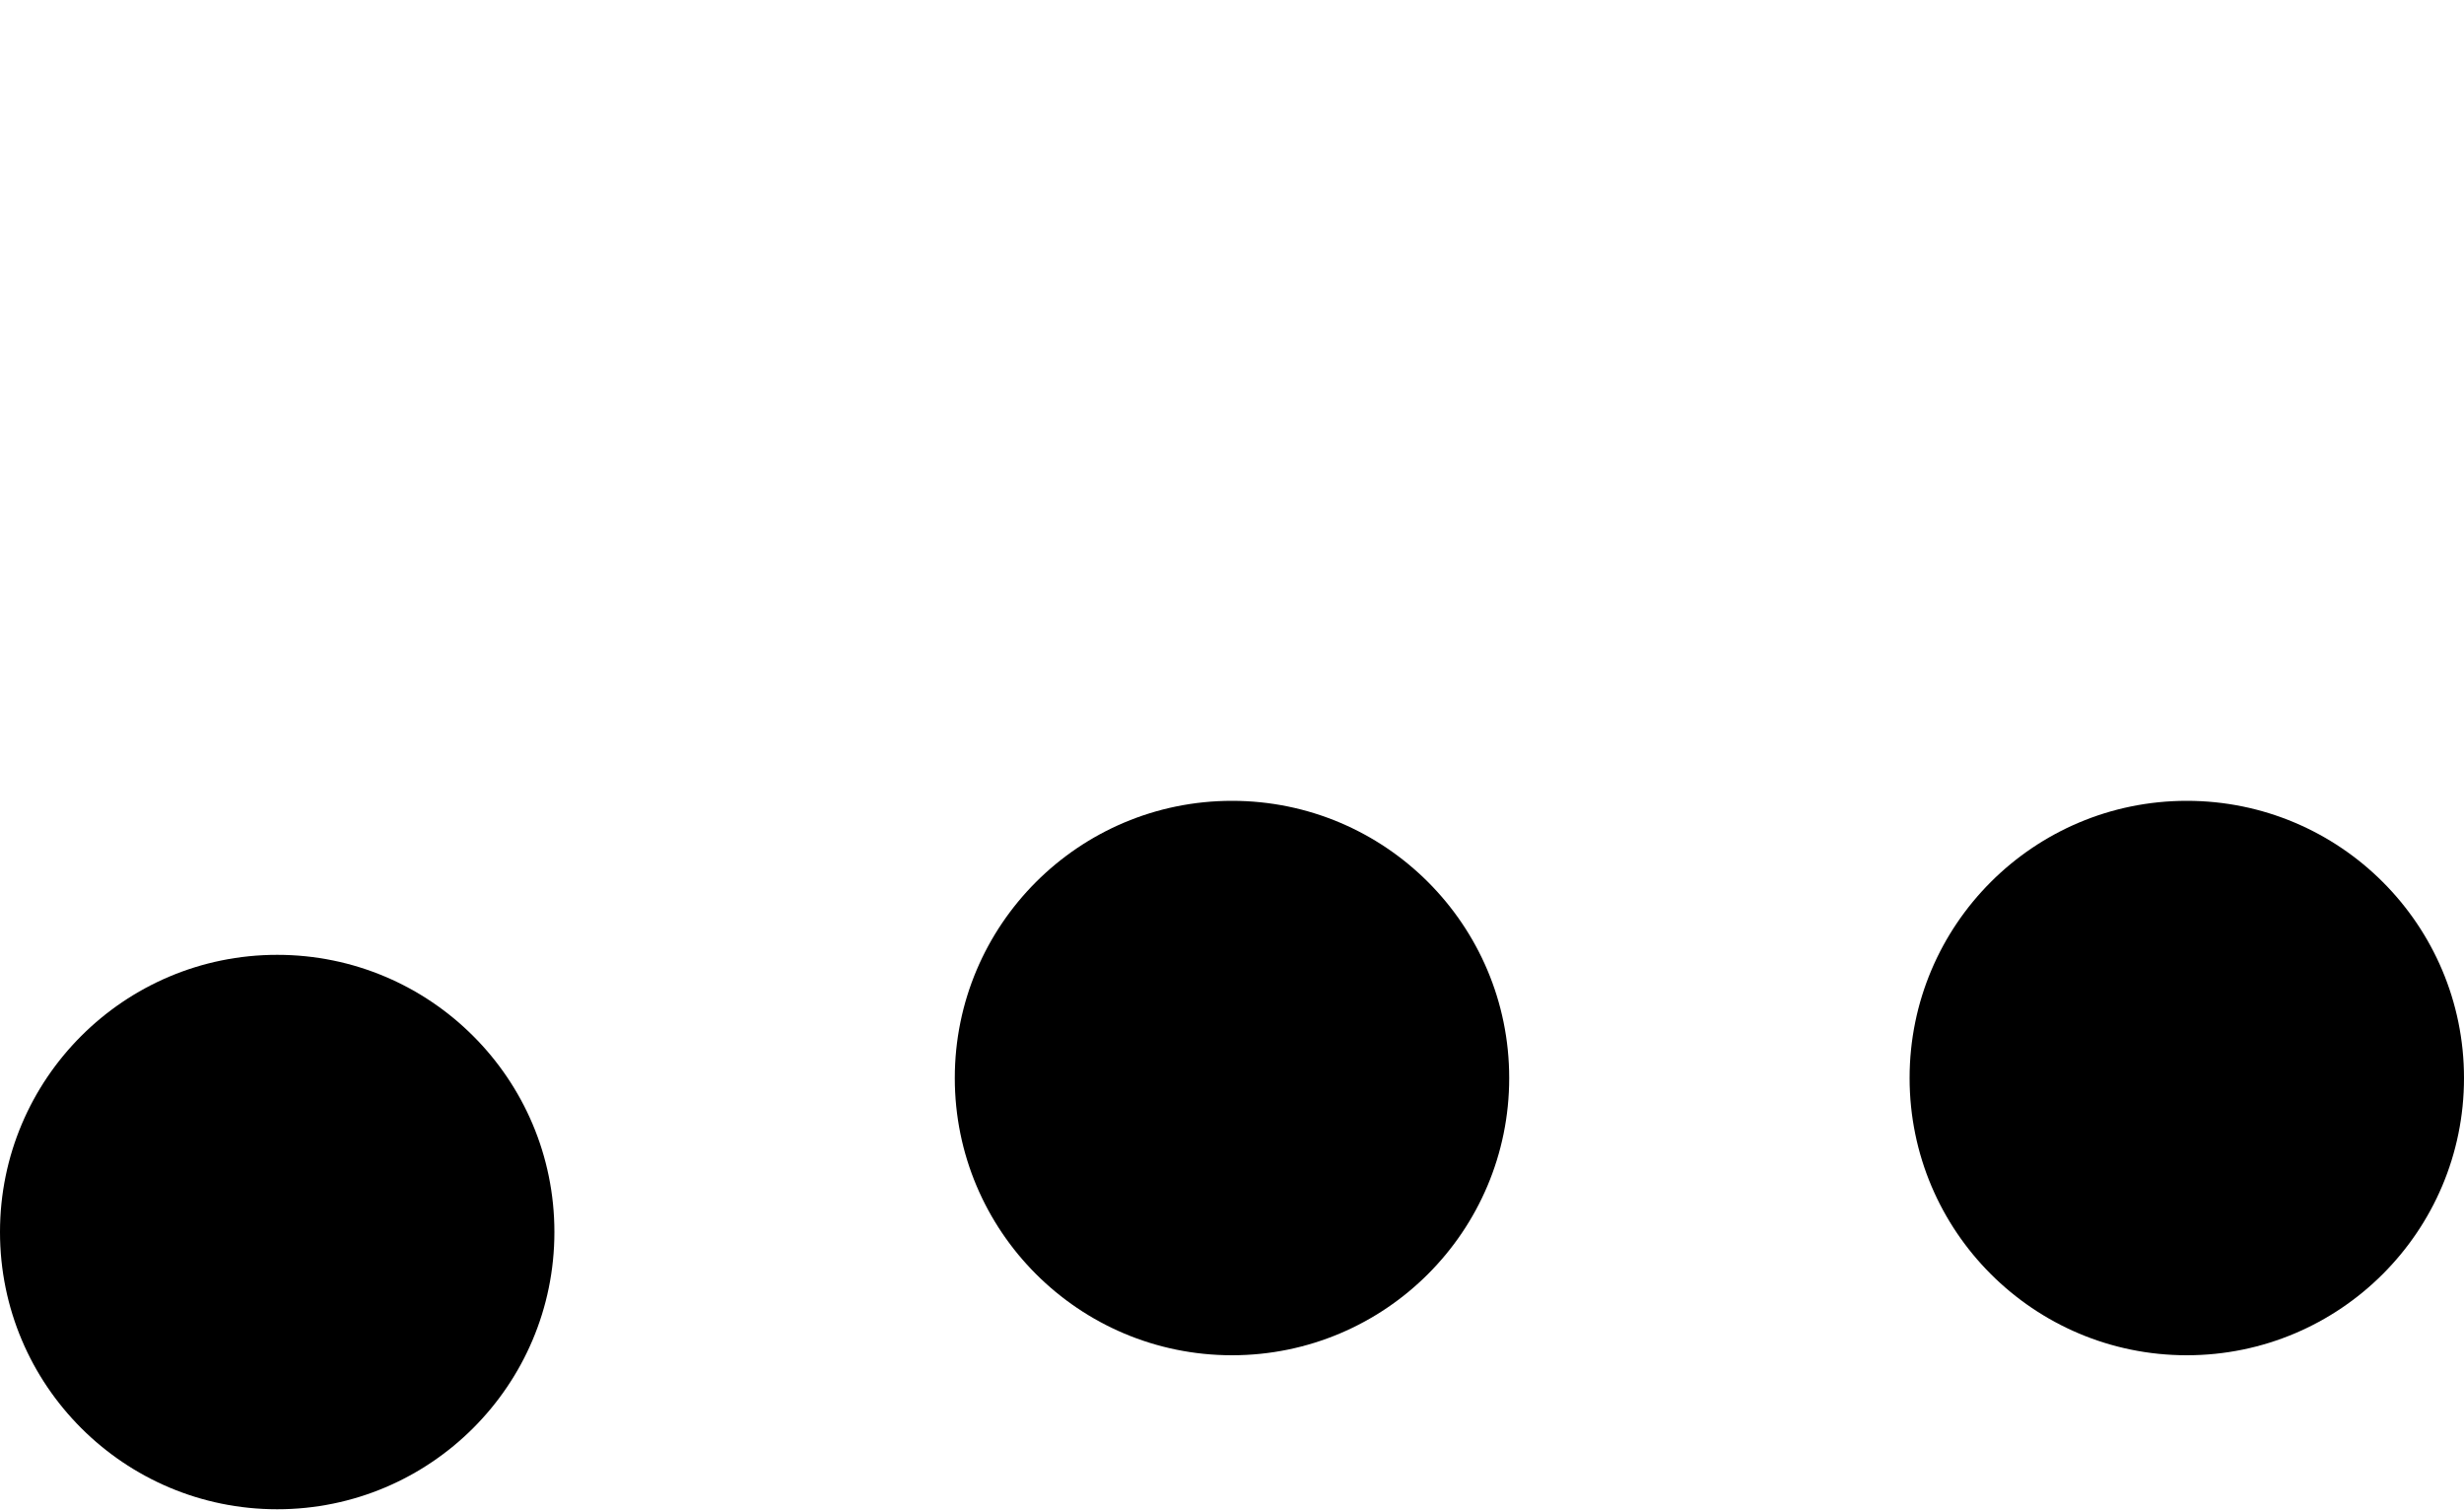
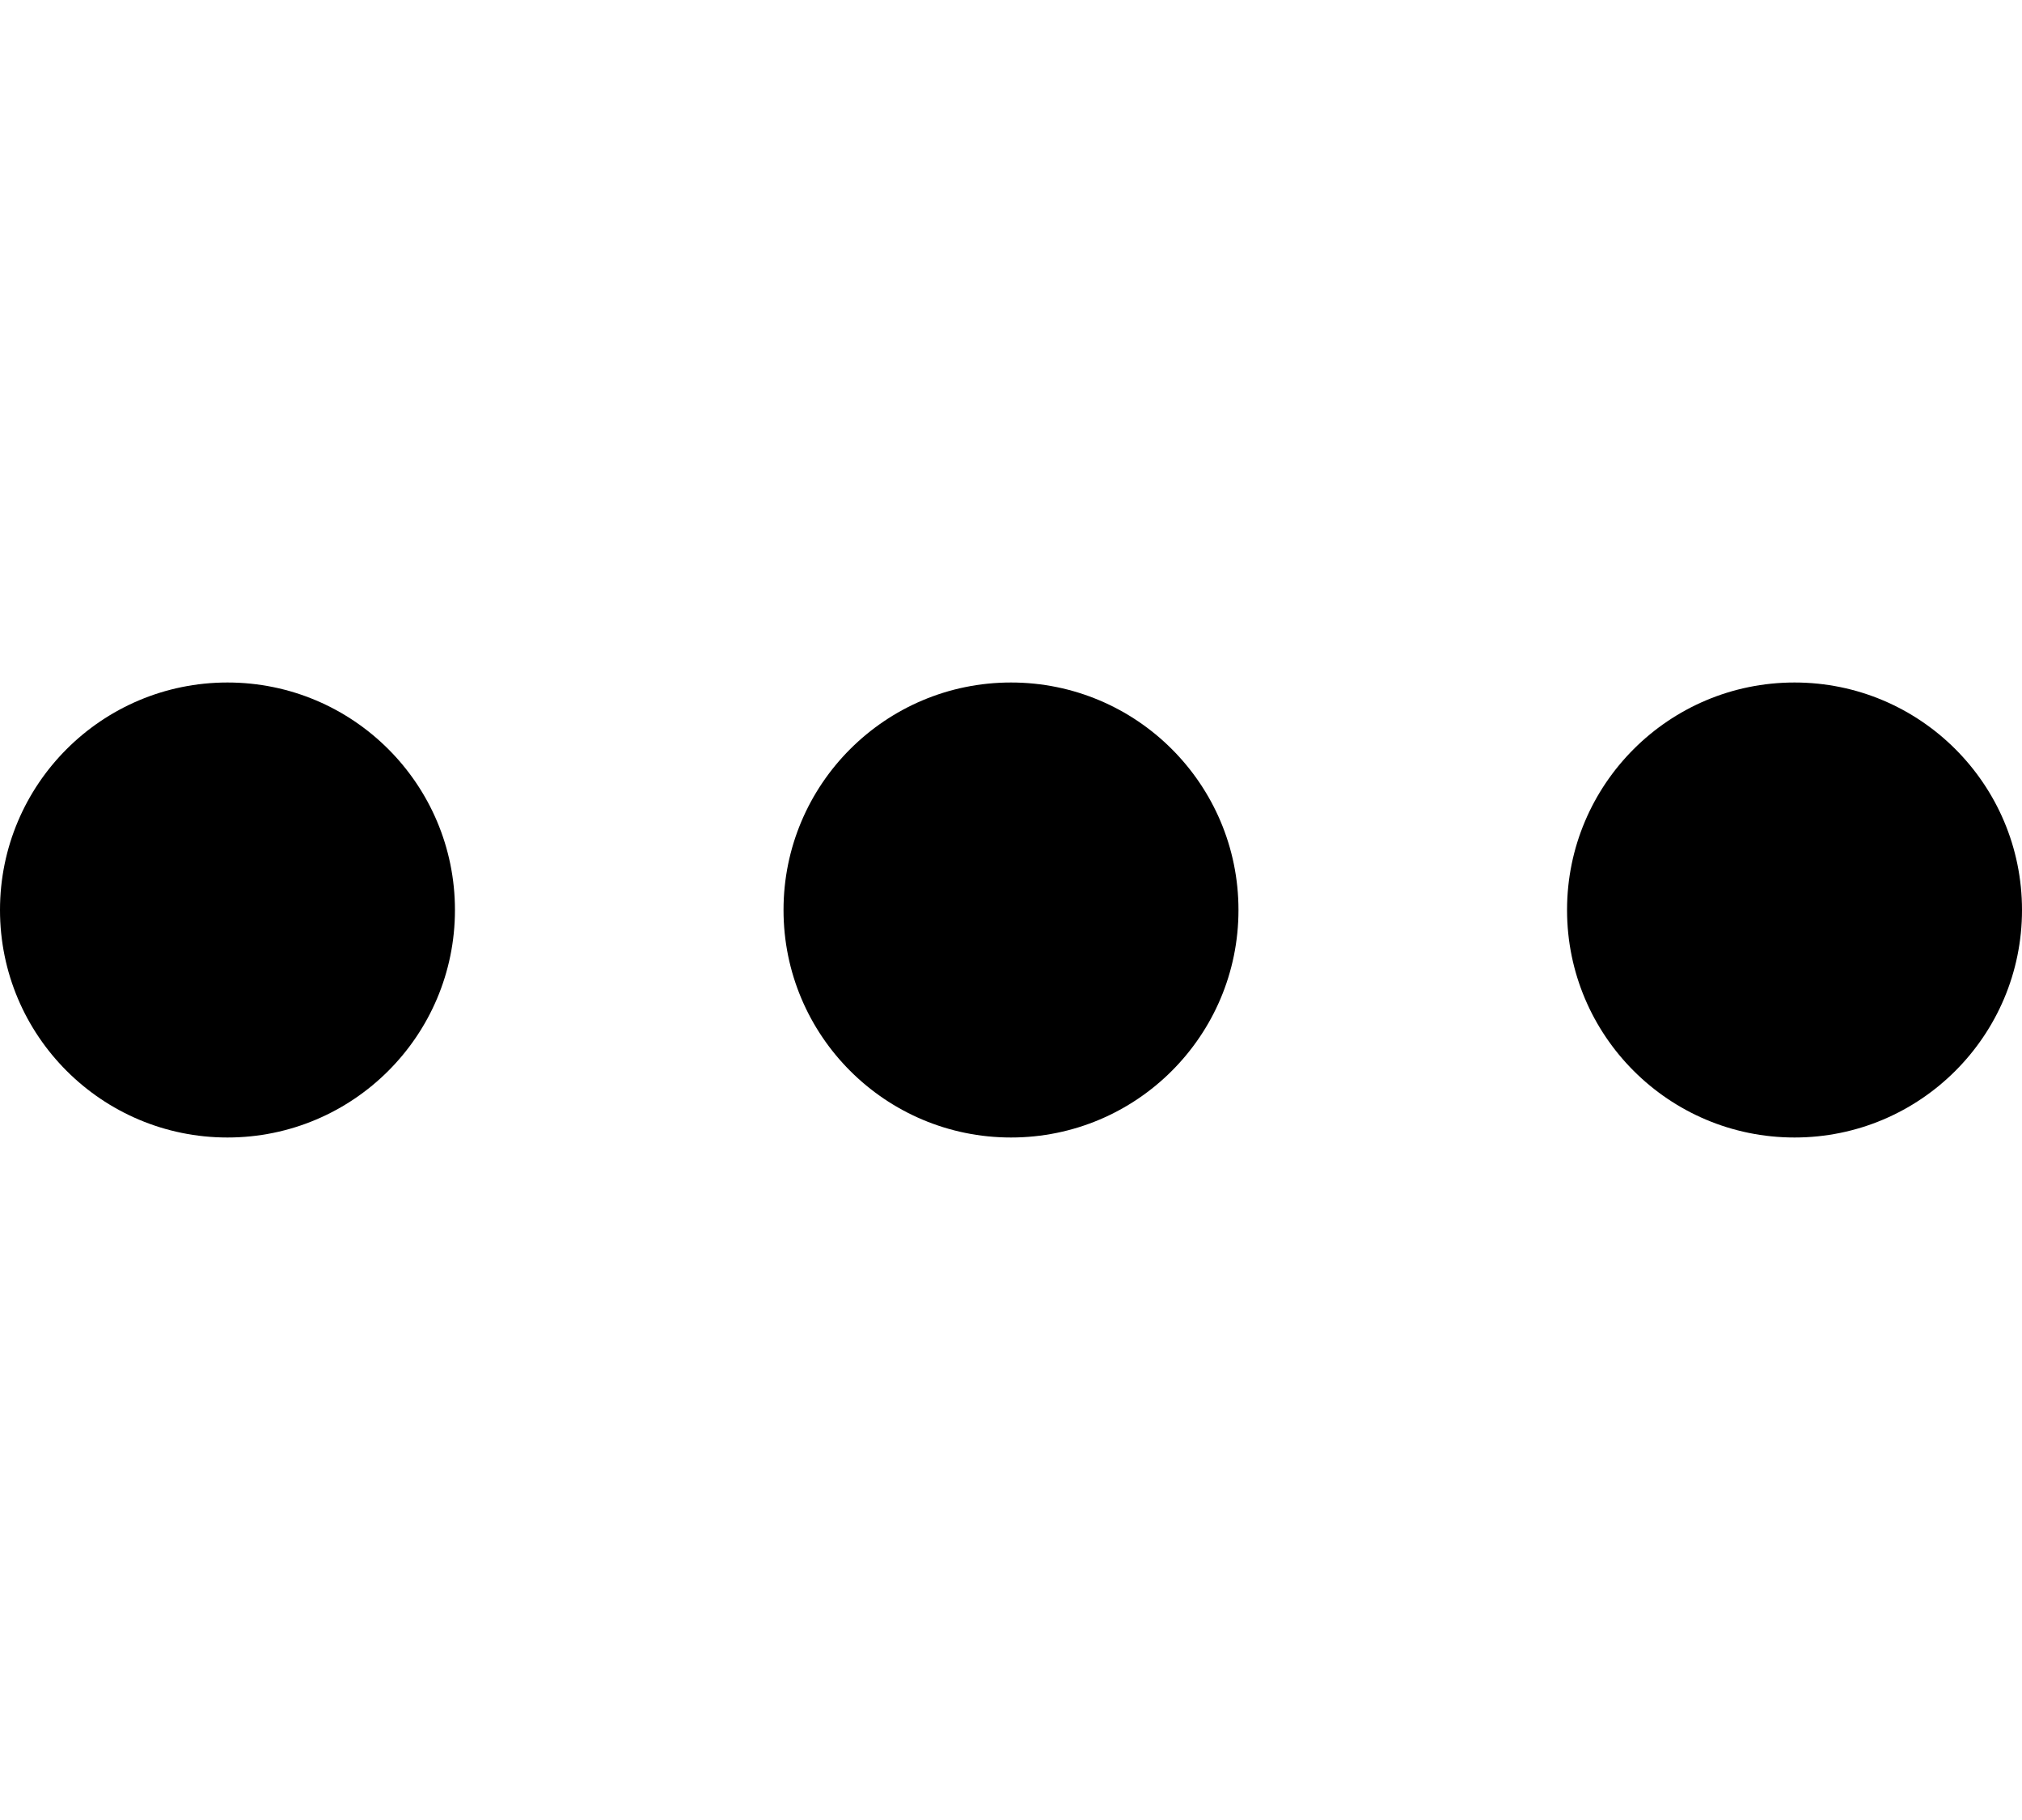
- <svg xmlns="http://www.w3.org/2000/svg" class="o-loader-dots" width="80" height="49" focusable="false" viewBox="0 0 80 49">
-   <circle fill="currentColor" cx="9" cy="40" r="9" />
-   <circle fill="currentColor" cx="40" cy="35" r="9" />
-   <circle fill="currentColor" cx="71" cy="35" r="9" />
+ <svg xmlns="http://www.w3.org/2000/svg" class="o-loader-dots" width="80" height="72" focusable="false" viewBox="0 0 80 72">
+   <circle fill="currentColor" cx="9" cy="36" r="9" />
+   <circle fill="currentColor" cx="40" cy="36" r="9" />
+   <circle fill="currentColor" cx="71" cy="36" r="9" />
</svg>
